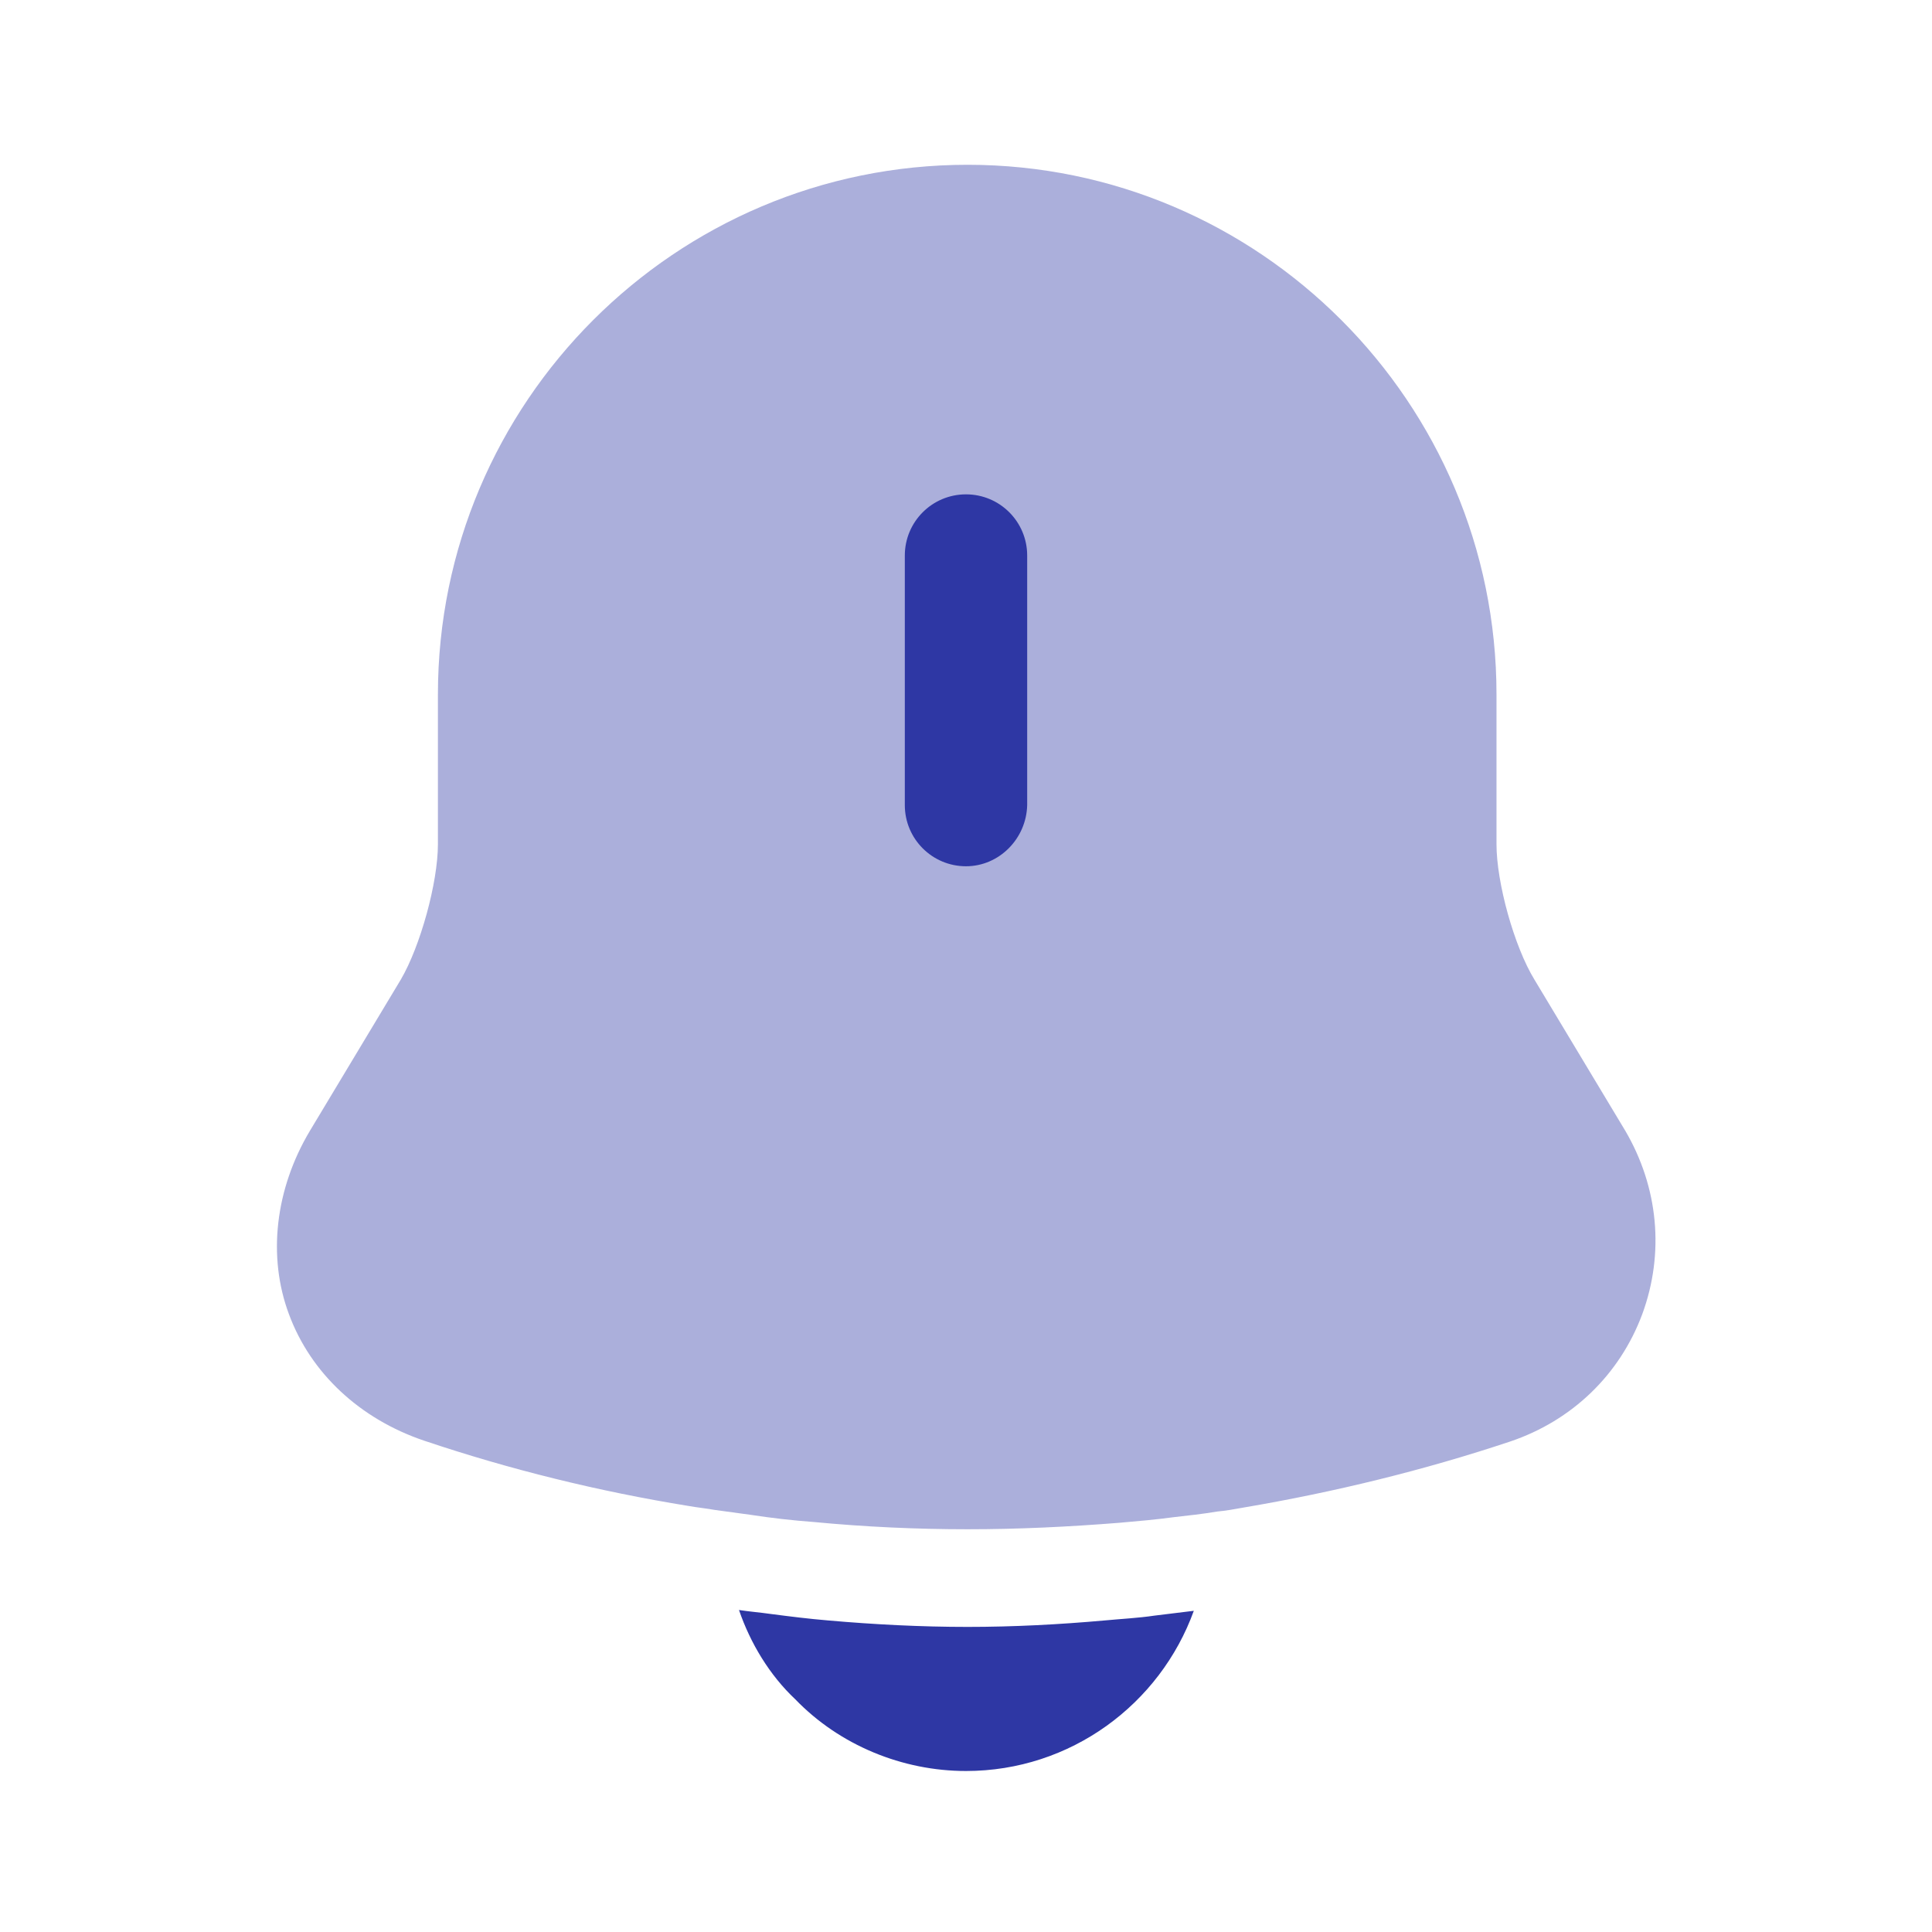
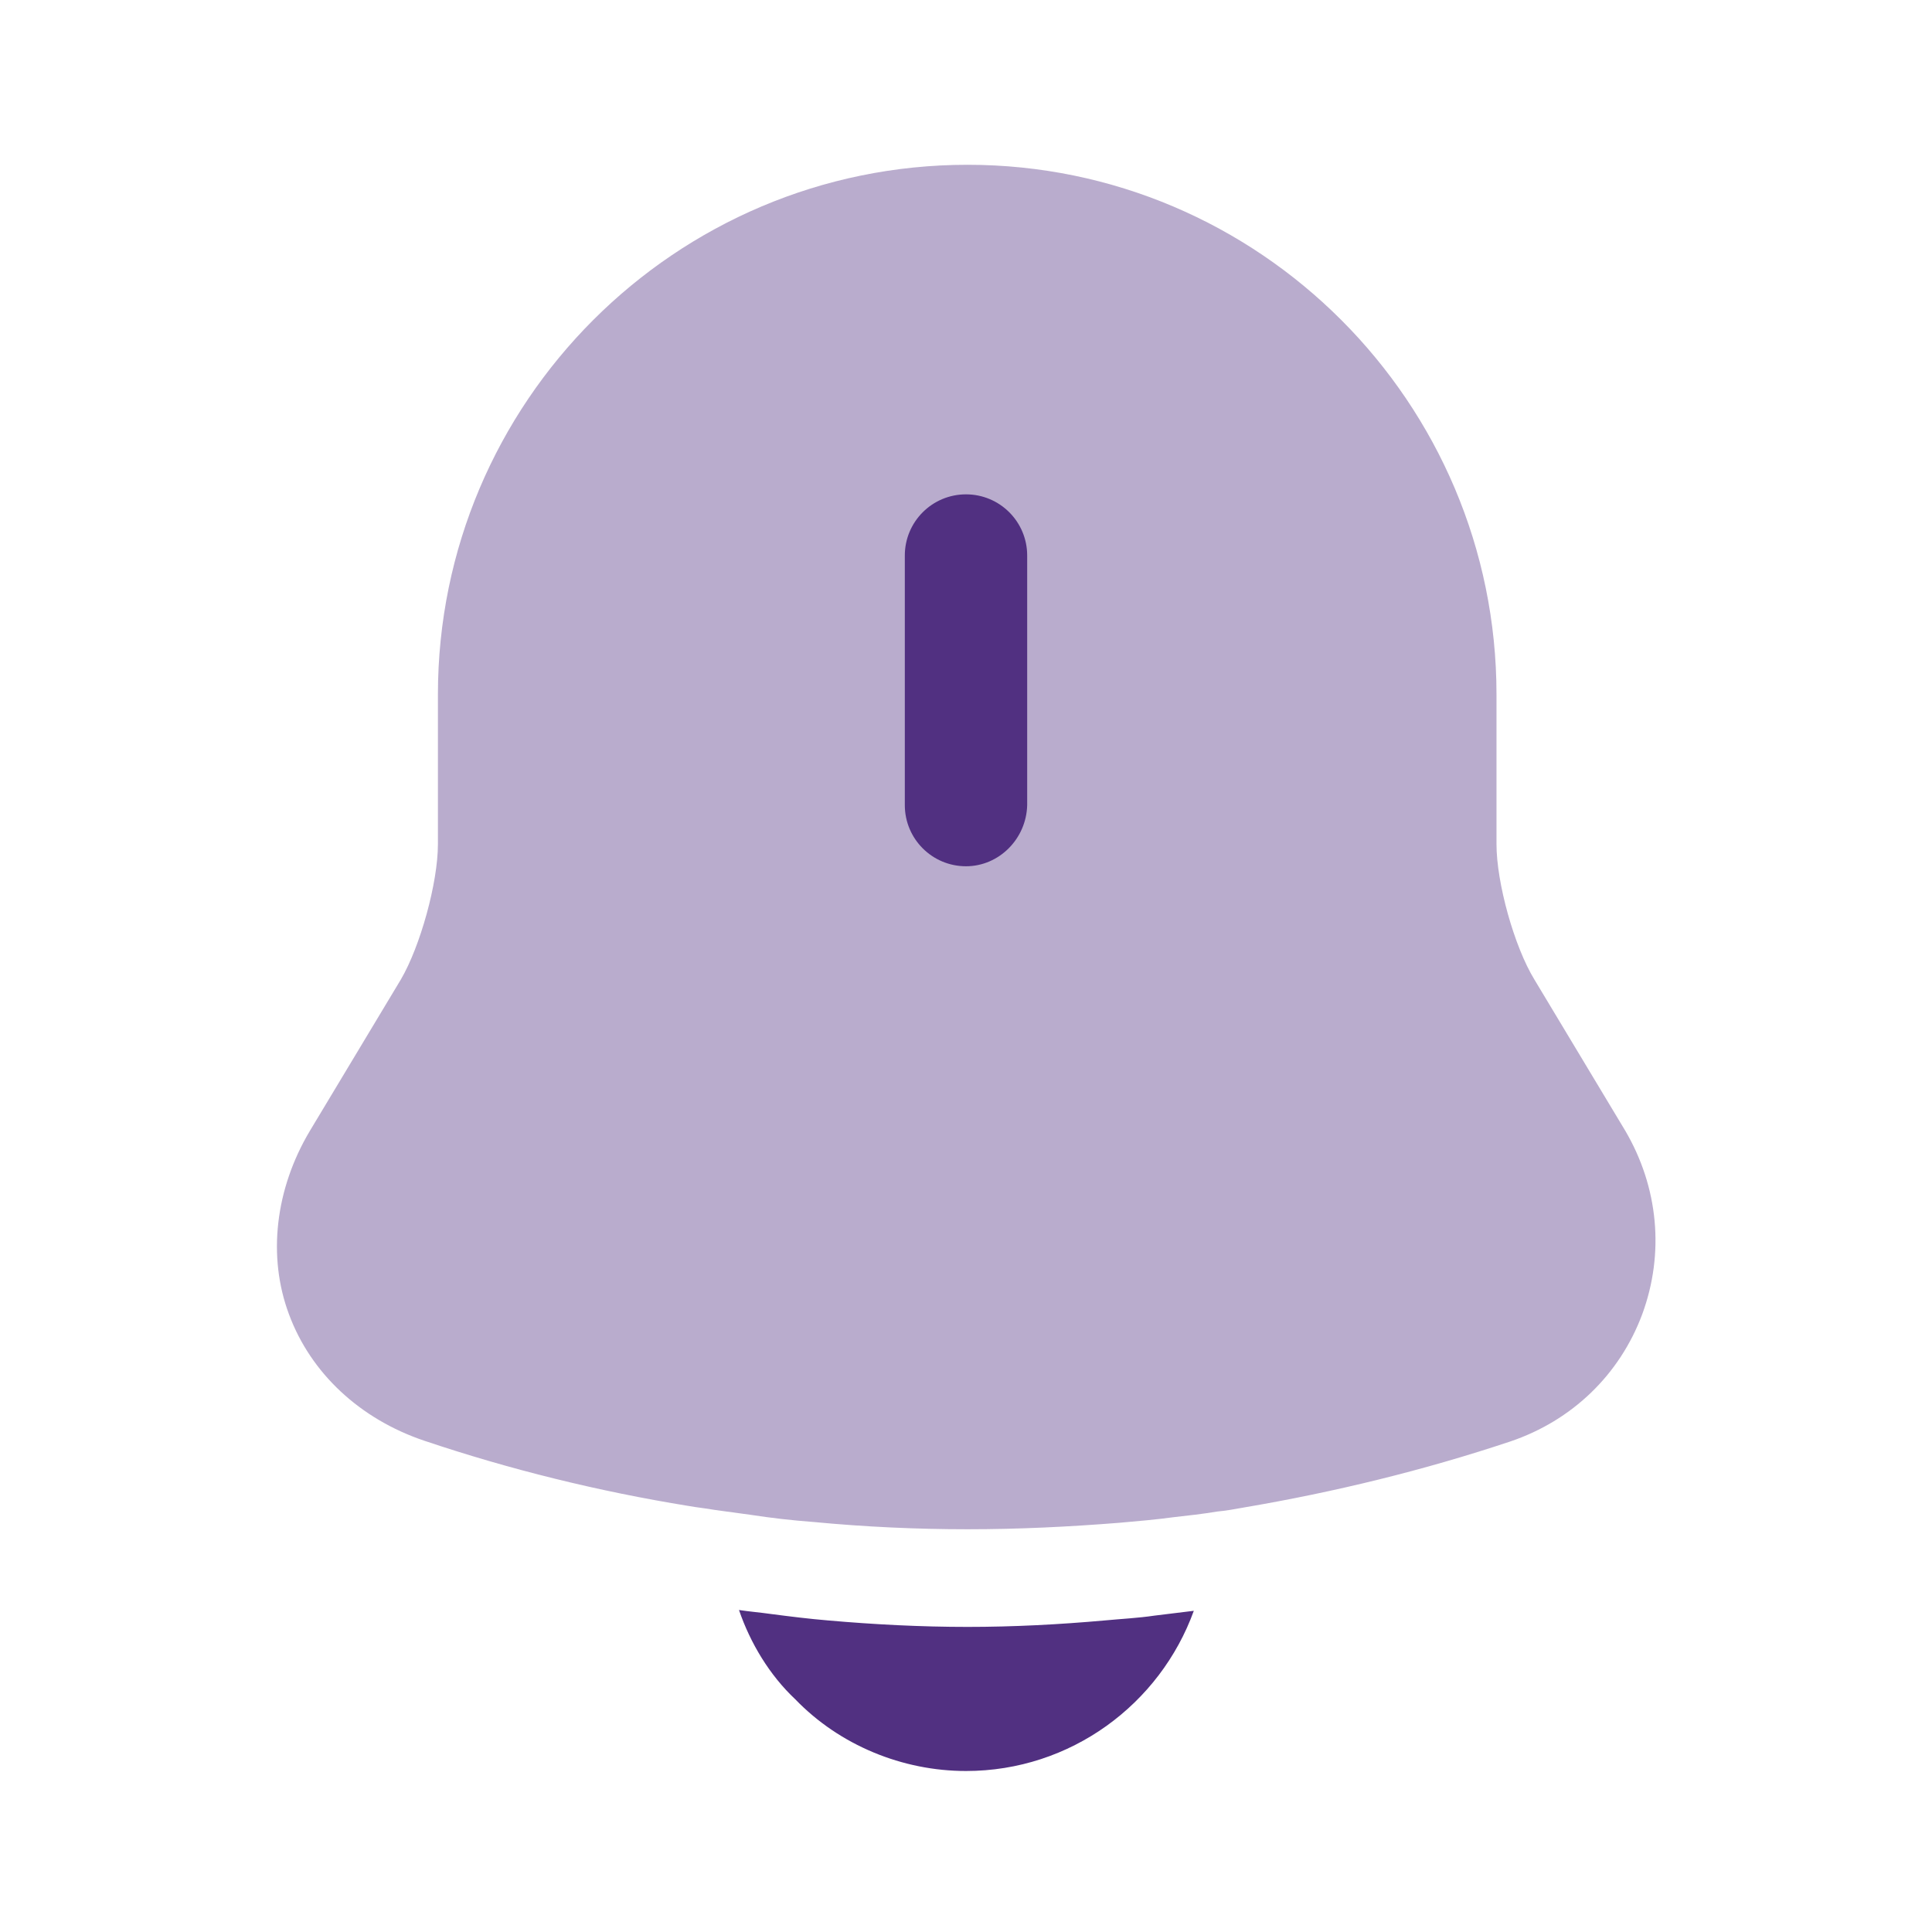
<svg xmlns="http://www.w3.org/2000/svg" width="24" height="24" viewBox="0 0 24 24" fill="none">
-   <path opacity="0.4" d="M20.4 16.327C20.12 17.077 19.53 17.647 18.76 17.907C17.68 18.267 16.57 18.537 15.45 18.727C15.34 18.747 15.23 18.767 15.12 18.777C14.94 18.807 14.76 18.827 14.58 18.847C14.36 18.877 14.13 18.897 13.9 18.917C13.27 18.967 12.65 18.997 12.02 18.997C11.38 18.997 10.74 18.967 10.11 18.907C9.84 18.887 9.58 18.857 9.32 18.817C9.17 18.797 9.02 18.777 8.88 18.757C8.77 18.737 8.66 18.727 8.55 18.707C7.44 18.527 6.34 18.257 5.27 17.897C4.47 17.627 3.86 17.057 3.59 16.327C3.32 15.607 3.42 14.767 3.85 14.047L4.98 12.167C5.22 11.757 5.44 10.967 5.44 10.487V8.627C5.44 4.997 8.39 2.047 12.02 2.047C15.64 2.047 18.59 4.997 18.59 8.627V10.487C18.59 10.967 18.81 11.757 19.06 12.167L20.19 14.047C20.6 14.747 20.68 15.567 20.4 16.327Z" fill="#2E37A4" />
-   <path d="M12 10.761C11.58 10.761 11.24 10.421 11.24 10.001V6.901C11.24 6.481 11.58 6.141 12 6.141C12.42 6.141 12.76 6.481 12.76 6.901V10.001C12.75 10.421 12.41 10.761 12 10.761Z" fill="#2E37A4" />
-   <path d="M14.83 20.01C14.41 21.17 13.3 22 12 22C11.21 22 10.43 21.68 9.88 21.11C9.56 20.81 9.32 20.41 9.18 20C9.31 20.02 9.44 20.03 9.58 20.05C9.81 20.08 10.05 20.11 10.29 20.13C10.86 20.18 11.44 20.21 12.02 20.21C12.59 20.21 13.16 20.18 13.72 20.13C13.93 20.11 14.14 20.1 14.34 20.07C14.5 20.05 14.66 20.03 14.83 20.01Z" fill="#2E37A4" />
+   <path opacity="0.4" d="M20.4 16.327C20.12 17.077 19.53 17.647 18.76 17.907C17.68 18.267 16.57 18.537 15.45 18.727C15.34 18.747 15.23 18.767 15.12 18.777C14.94 18.807 14.76 18.827 14.58 18.847C14.36 18.877 14.13 18.897 13.9 18.917C13.27 18.967 12.65 18.997 12.02 18.997C11.38 18.997 10.74 18.967 10.11 18.907C9.84 18.887 9.58 18.857 9.32 18.817C9.17 18.797 9.02 18.777 8.88 18.757C8.77 18.737 8.66 18.727 8.55 18.707C7.44 18.527 6.34 18.257 5.27 17.897C4.47 17.627 3.86 17.057 3.59 16.327C3.32 15.607 3.42 14.767 3.85 14.047L4.98 12.167C5.22 11.757 5.44 10.967 5.44 10.487V8.627C5.44 4.997 8.39 2.047 12.02 2.047C15.64 2.047 18.59 4.997 18.59 8.627V10.487C18.59 10.967 18.81 11.757 19.06 12.167L20.19 14.047C20.6 14.747 20.68 15.567 20.4 16.327Z" fill="#513081" />
+   <path d="M12 10.761C11.58 10.761 11.24 10.421 11.24 10.001V6.901C11.24 6.481 11.58 6.141 12 6.141C12.42 6.141 12.76 6.481 12.76 6.901V10.001C12.75 10.421 12.41 10.761 12 10.761Z" fill="#513081" />
+   <path d="M14.83 20.01C14.41 21.17 13.3 22 12 22C11.21 22 10.43 21.68 9.88 21.11C9.56 20.81 9.32 20.41 9.18 20C9.31 20.02 9.44 20.03 9.58 20.05C9.81 20.08 10.05 20.11 10.29 20.13C10.86 20.18 11.44 20.21 12.02 20.21C12.59 20.21 13.16 20.18 13.72 20.13C13.93 20.11 14.14 20.1 14.34 20.07C14.5 20.05 14.66 20.03 14.83 20.01Z" fill="#513081" />
</svg>
